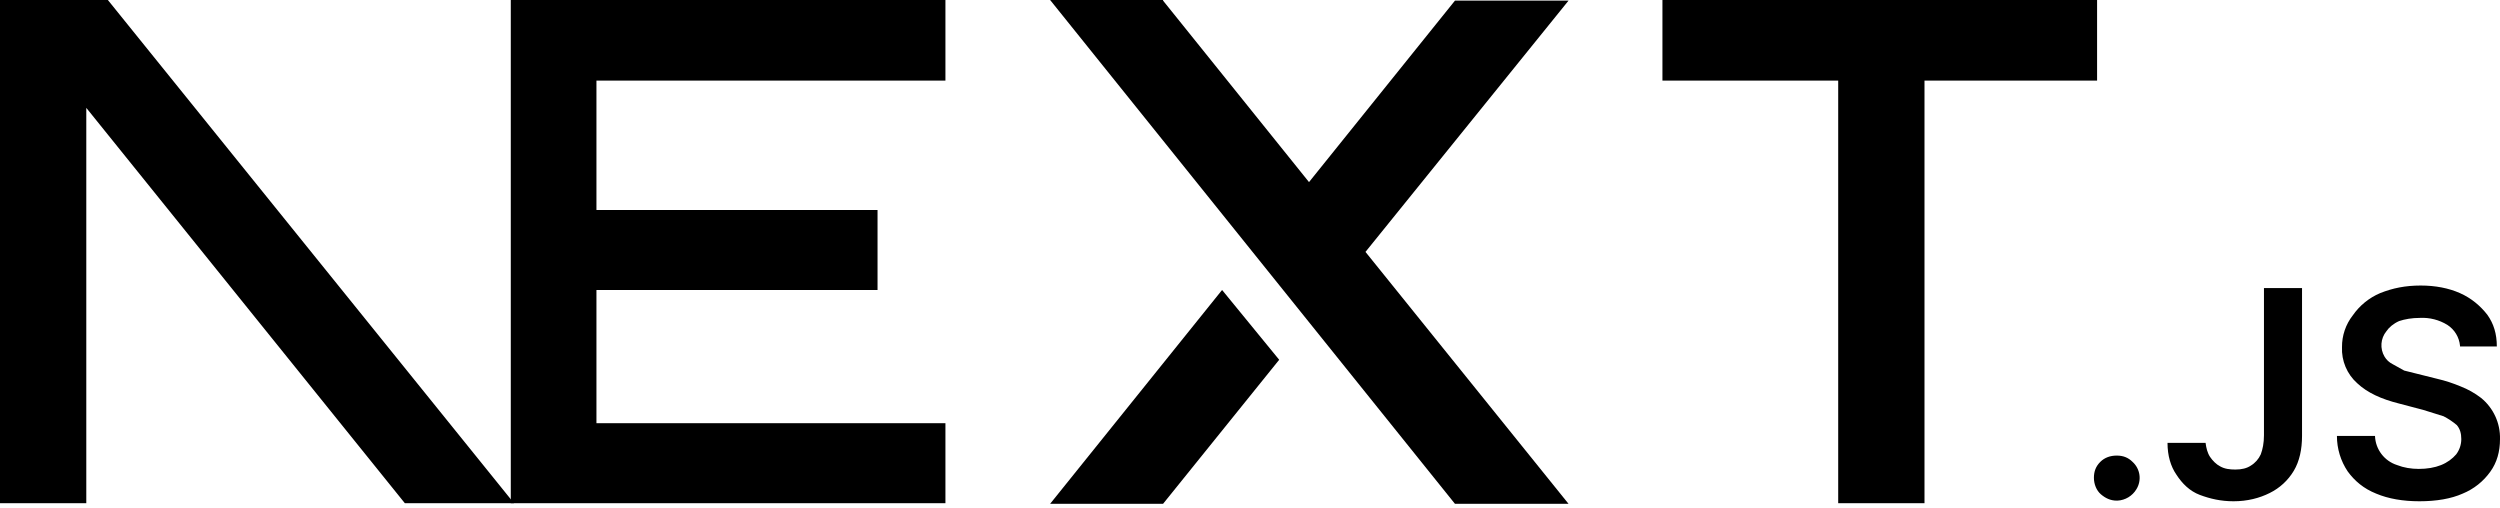
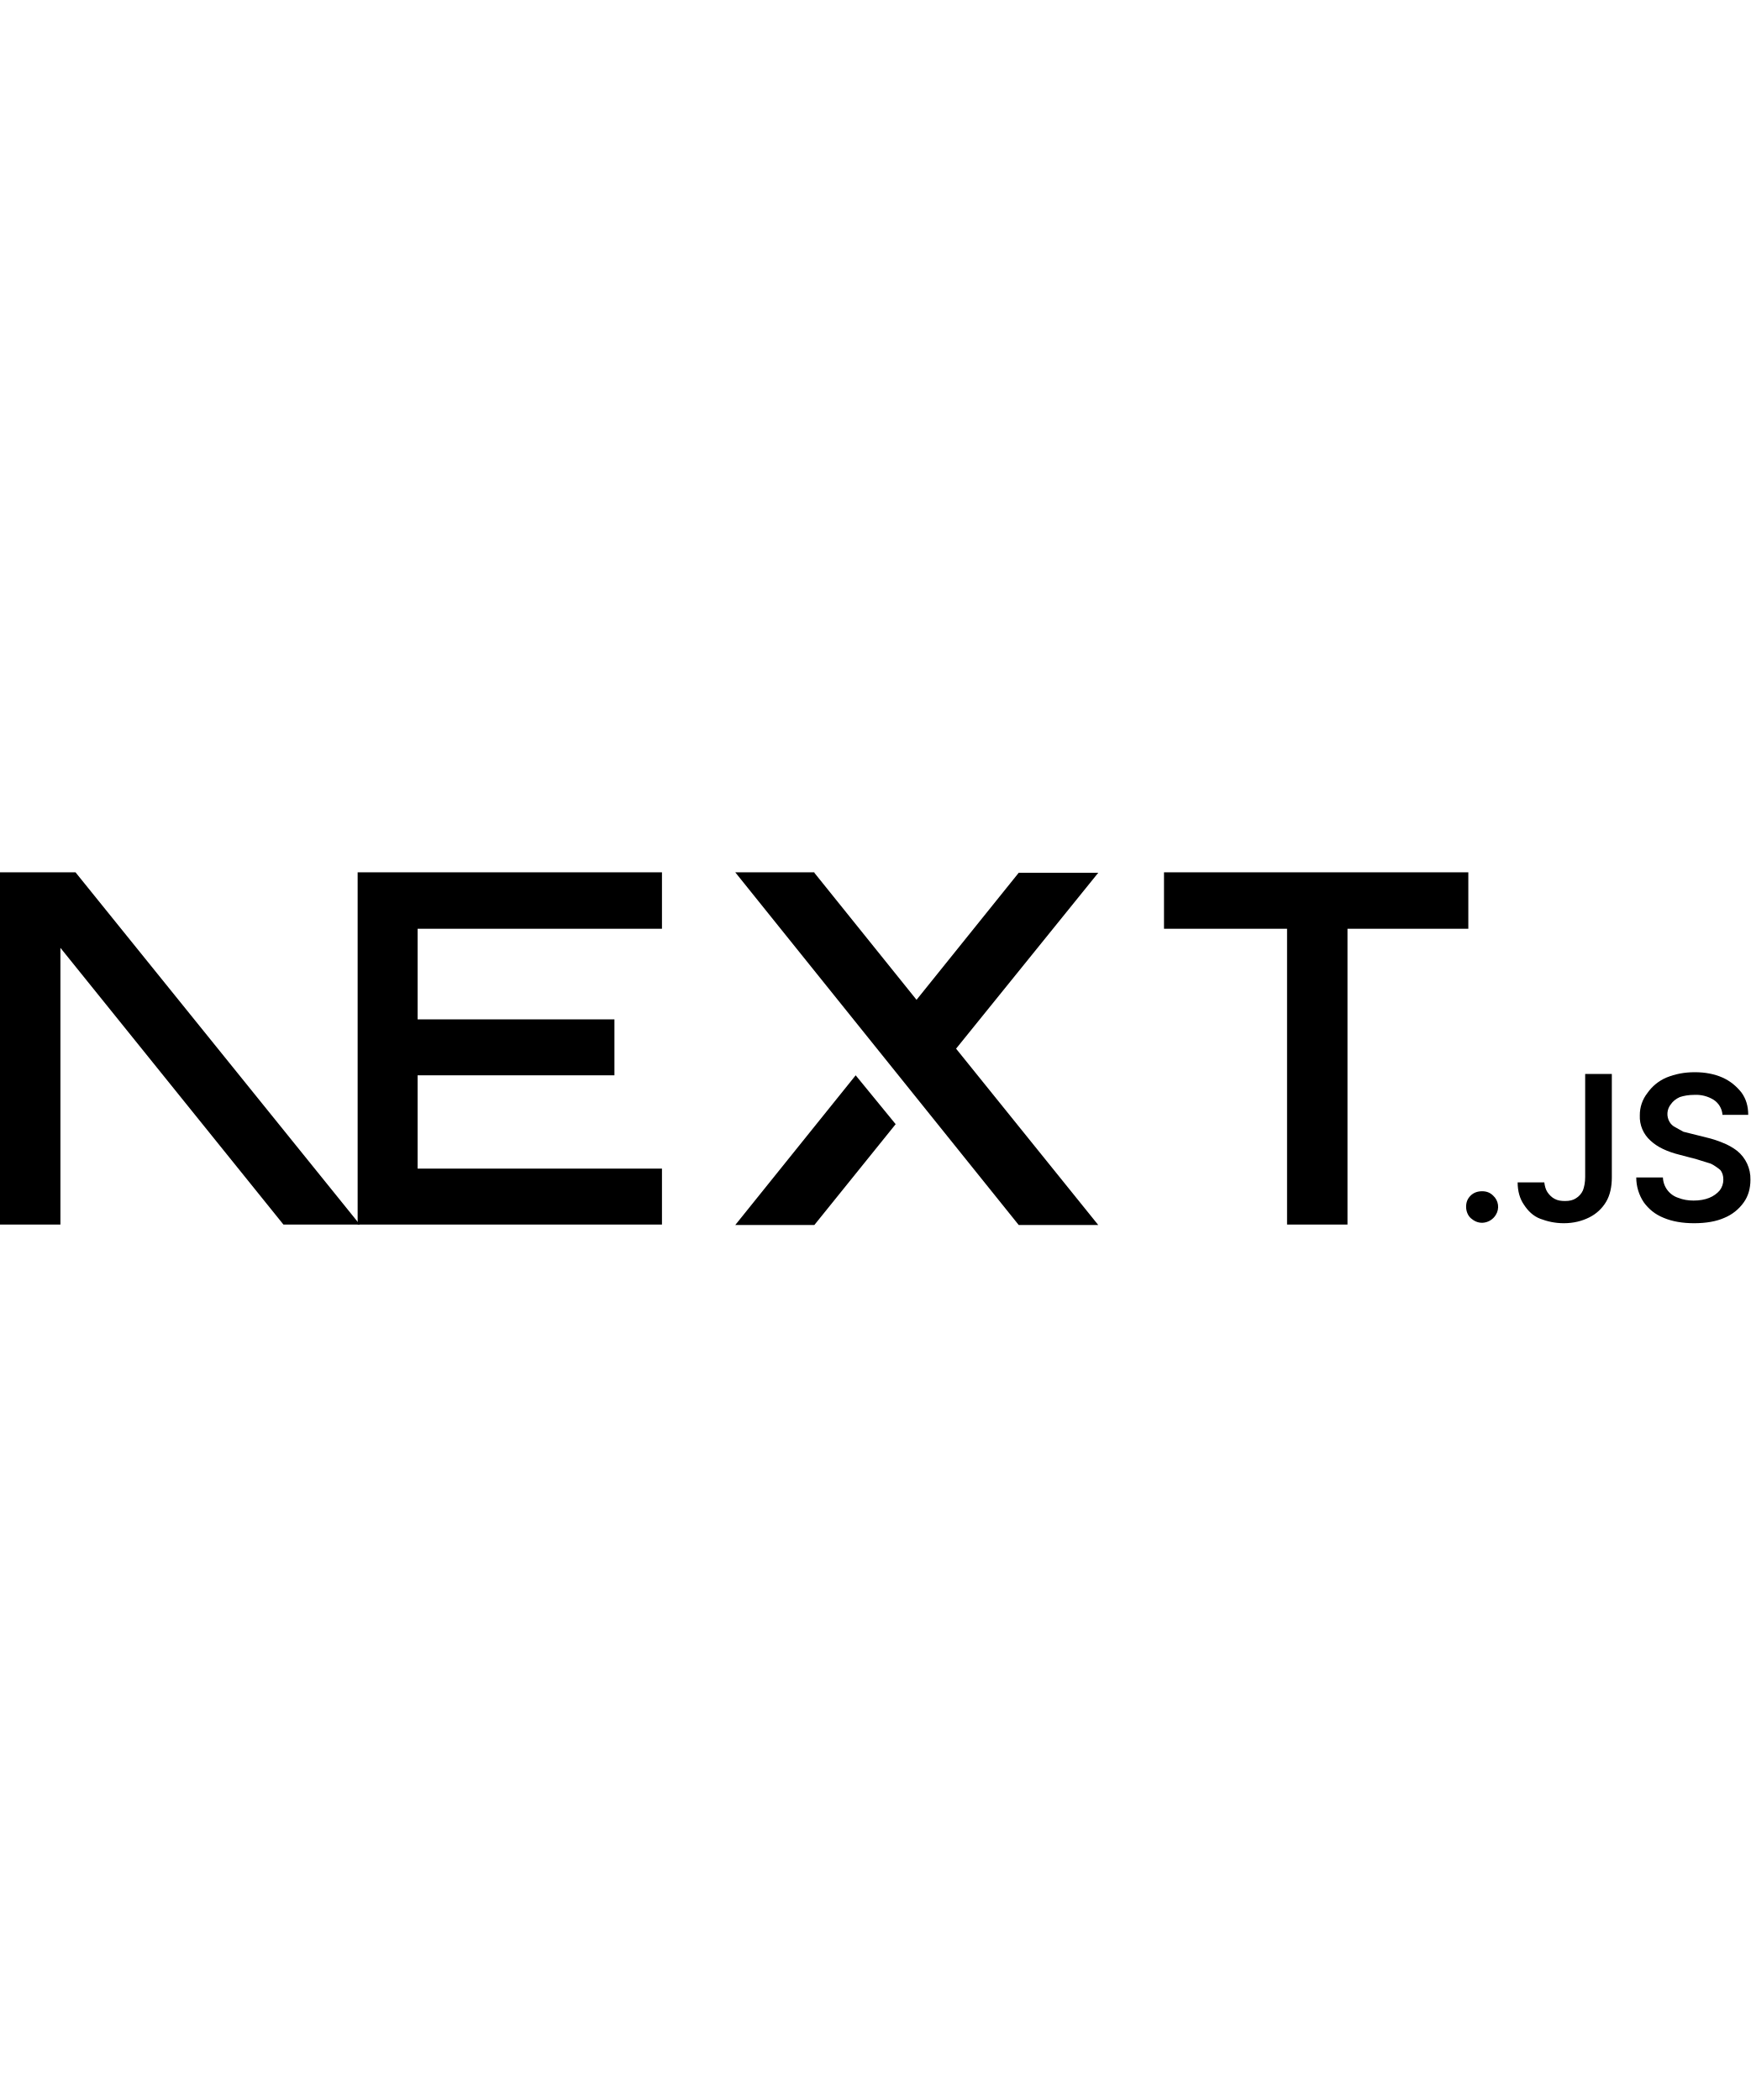
- <svg xmlns="http://www.w3.org/2000/svg" fill="none" viewBox="0 0 394 80">
+ <svg xmlns="http://www.w3.org/2000/svg" width="100" height="120" fill="none" viewBox="0 0 394 80">
  <path fill="#000" d="M262 0h68.5v12.7h-27.2v66.6h-13.6V12.7H262V0ZM149 0v12.7H94v20.4h44.3v12.6H94v21h55v12.6H80.5V0h68.7zm34.3 0h-17.8l63.8 79.4h17.9l-32-39.7 32-39.6h-17.9l-23 28.6-23-28.6zm18.3 56.7-9-11-27.1 33.7h17.8l18.3-22.7z" />
  <path fill="#000" d="M81 79.3 17 0H0v79.3h13.6V17l50.2 62.3H81Zm252.6-.4c-1 0-1.8-.4-2.5-1s-1.1-1.6-1.1-2.6.3-1.8 1-2.5 1.6-1 2.6-1 1.8.3 2.5 1a3.4 3.4 0 0 1 .6 4.3 3.7 3.7 0 0 1-3 1.8zm23.2-33.5h6v23.3c0 2.1-.4 4-1.3 5.5a9.1 9.1 0 0 1-3.8 3.5c-1.6.8-3.5 1.3-5.7 1.3-2 0-3.7-.4-5.3-1s-2.8-1.8-3.7-3.2c-.9-1.3-1.4-3-1.4-5h6c.1.8.3 1.6.7 2.2s1 1.2 1.6 1.5c.7.4 1.5.5 2.4.5 1 0 1.8-.2 2.4-.6a4 4 0 0 0 1.6-1.8c.3-.8.5-1.8.5-3V45.5zm30.9 9.1a4.4 4.4 0 0 0-2-3.3 7.5 7.5 0 0 0-4.3-1.1c-1.3 0-2.4.2-3.3.5-.9.4-1.6 1-2 1.6a3.5 3.5 0 0 0-.3 4c.3.5.7.9 1.3 1.2l1.8 1 2 .5 3.2.8c1.3.3 2.5.7 3.7 1.2a13 13 0 0 1 3.2 1.8 8.1 8.1 0 0 1 3 6.5c0 2-.5 3.7-1.5 5.1a10 10 0 0 1-4.4 3.5c-1.8.8-4.1 1.2-6.8 1.2-2.6 0-4.9-.4-6.8-1.2-2-.8-3.4-2-4.5-3.5a10 10 0 0 1-1.7-5.6h6a5 5 0 0 0 3.5 4.6c1 .4 2.2.6 3.4.6 1.3 0 2.5-.2 3.5-.6 1-.4 1.8-1 2.4-1.7a4 4 0 0 0 .8-2.4c0-.9-.2-1.6-.7-2.2a11 11 0 0 0-2.1-1.4l-3.2-1-3.8-1c-2.8-.7-5-1.7-6.6-3.2a7.2 7.2 0 0 1-2.4-5.7 8 8 0 0 1 1.7-5 10 10 0 0 1 4.3-3.5c2-.8 4-1.2 6.4-1.2 2.3 0 4.4.4 6.2 1.2 1.8.8 3.2 2 4.3 3.4 1 1.4 1.5 3 1.5 5h-5.8z" />
</svg>
